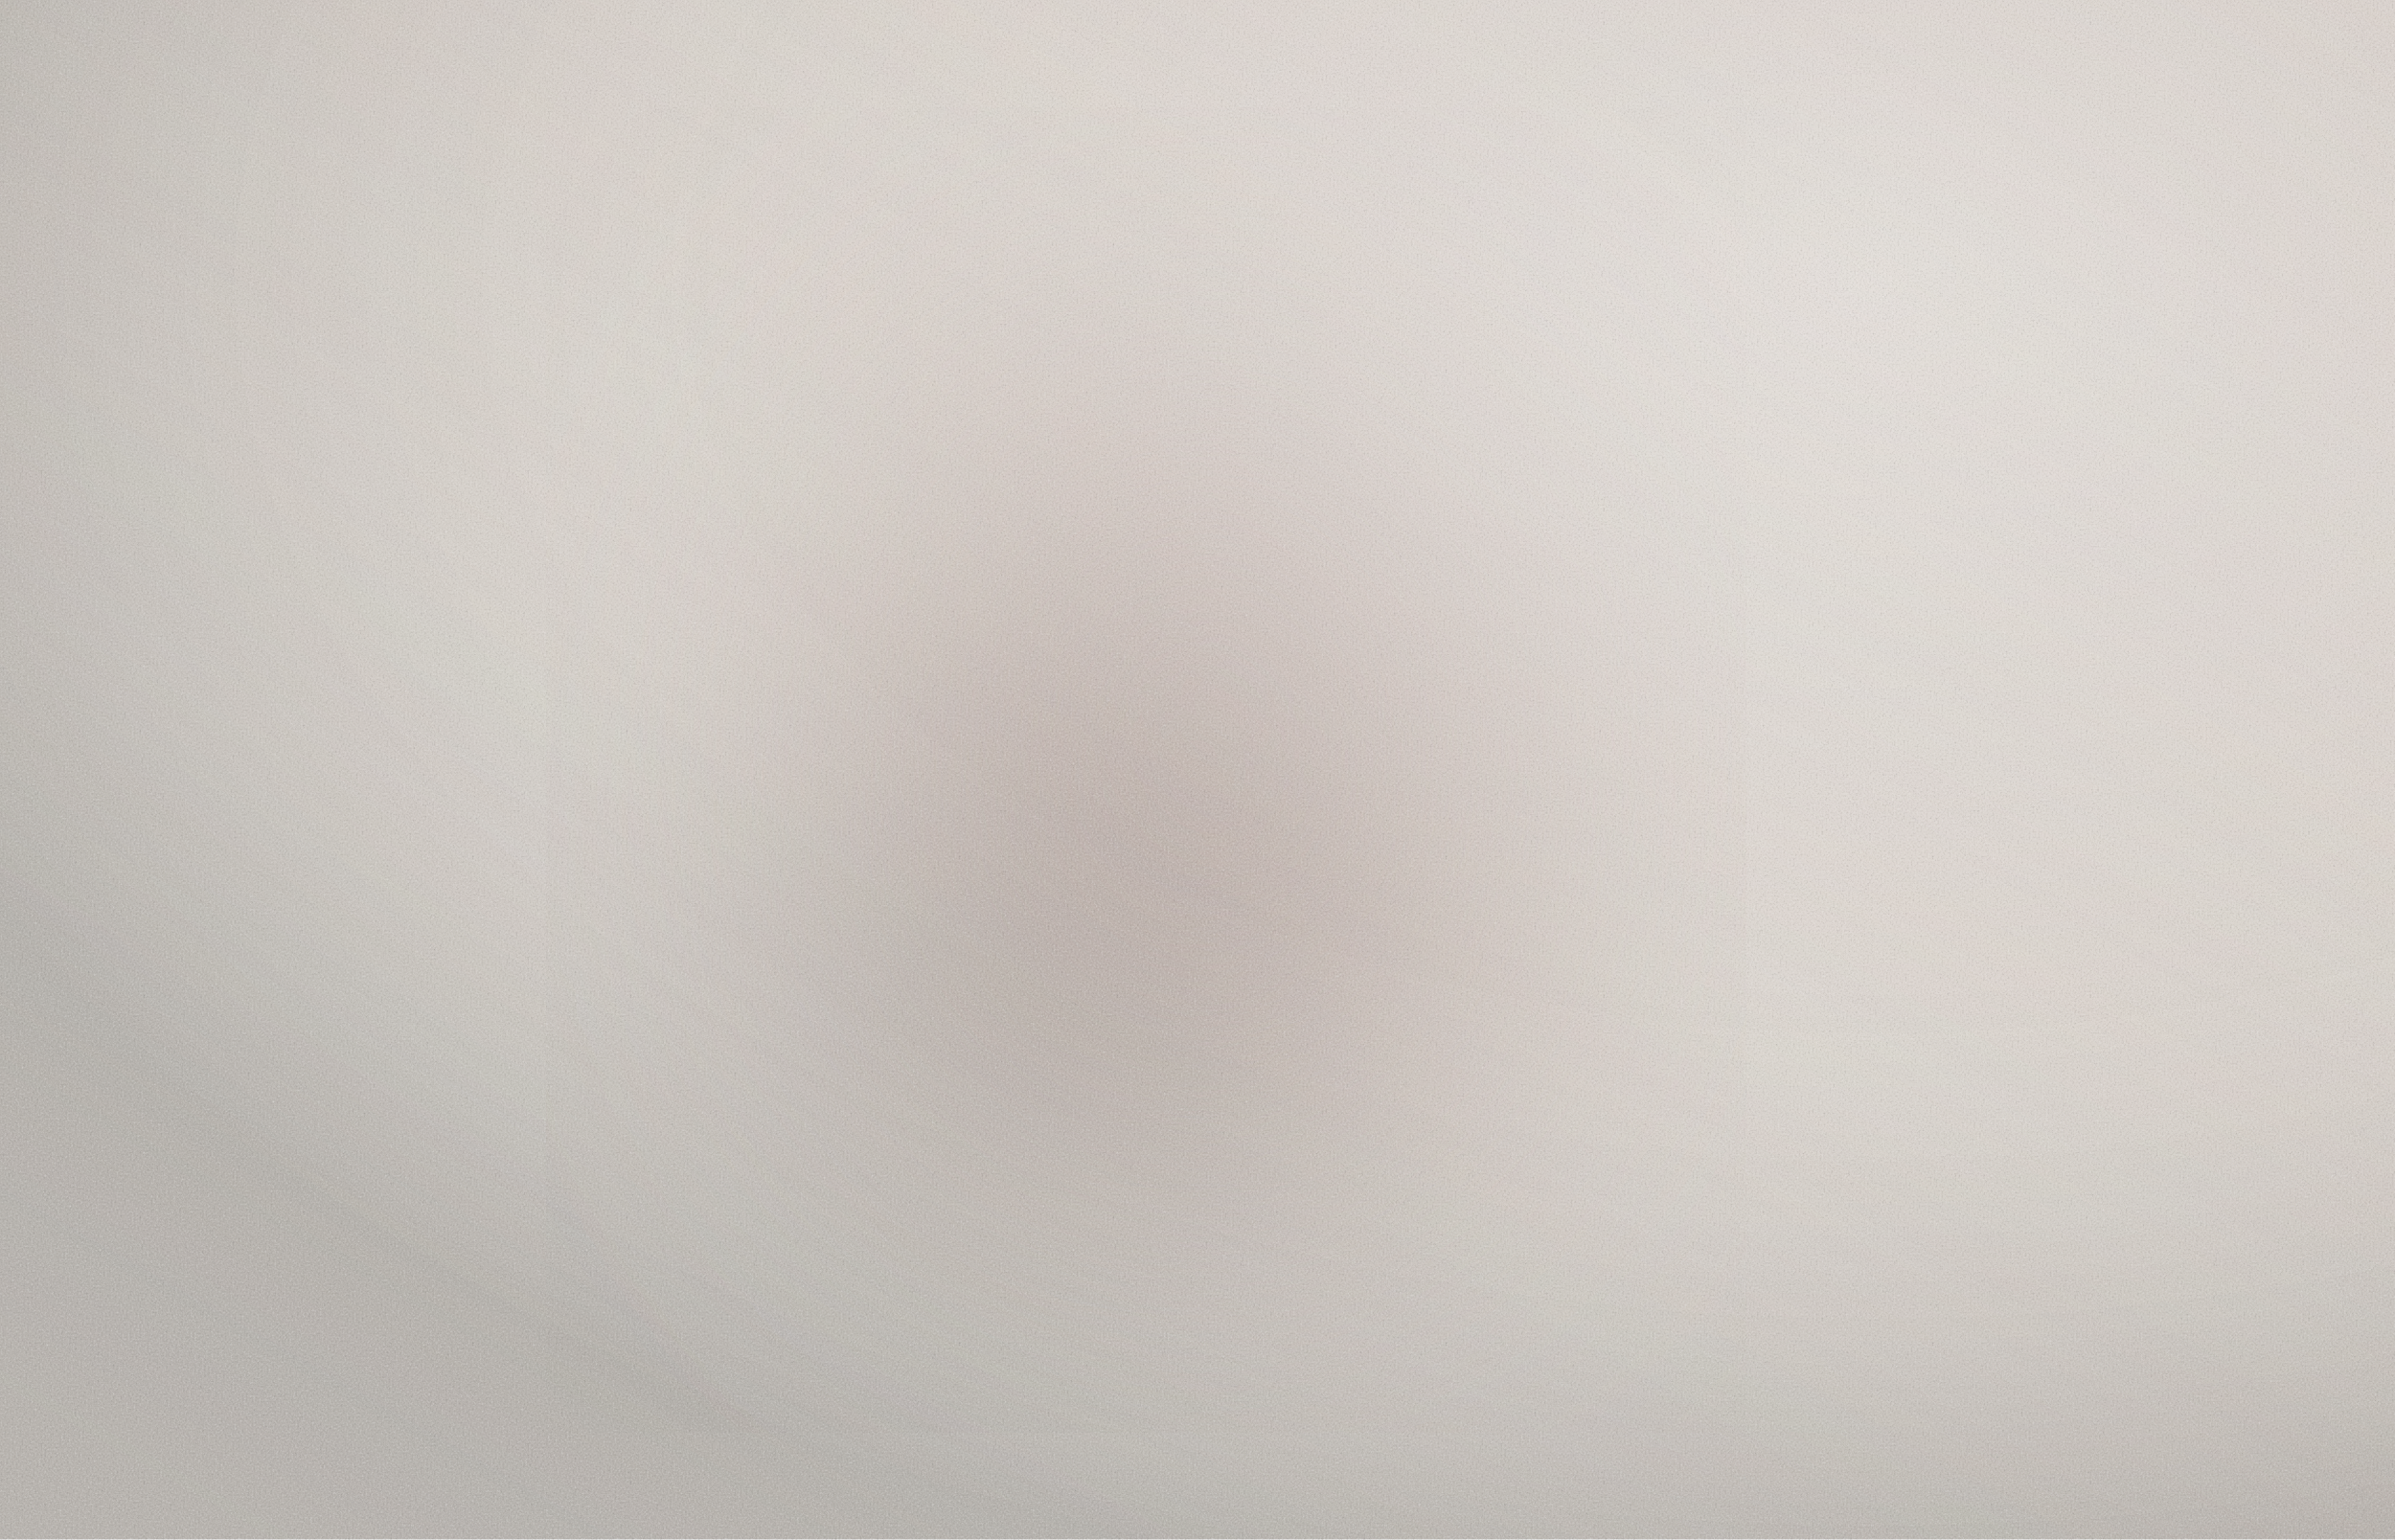
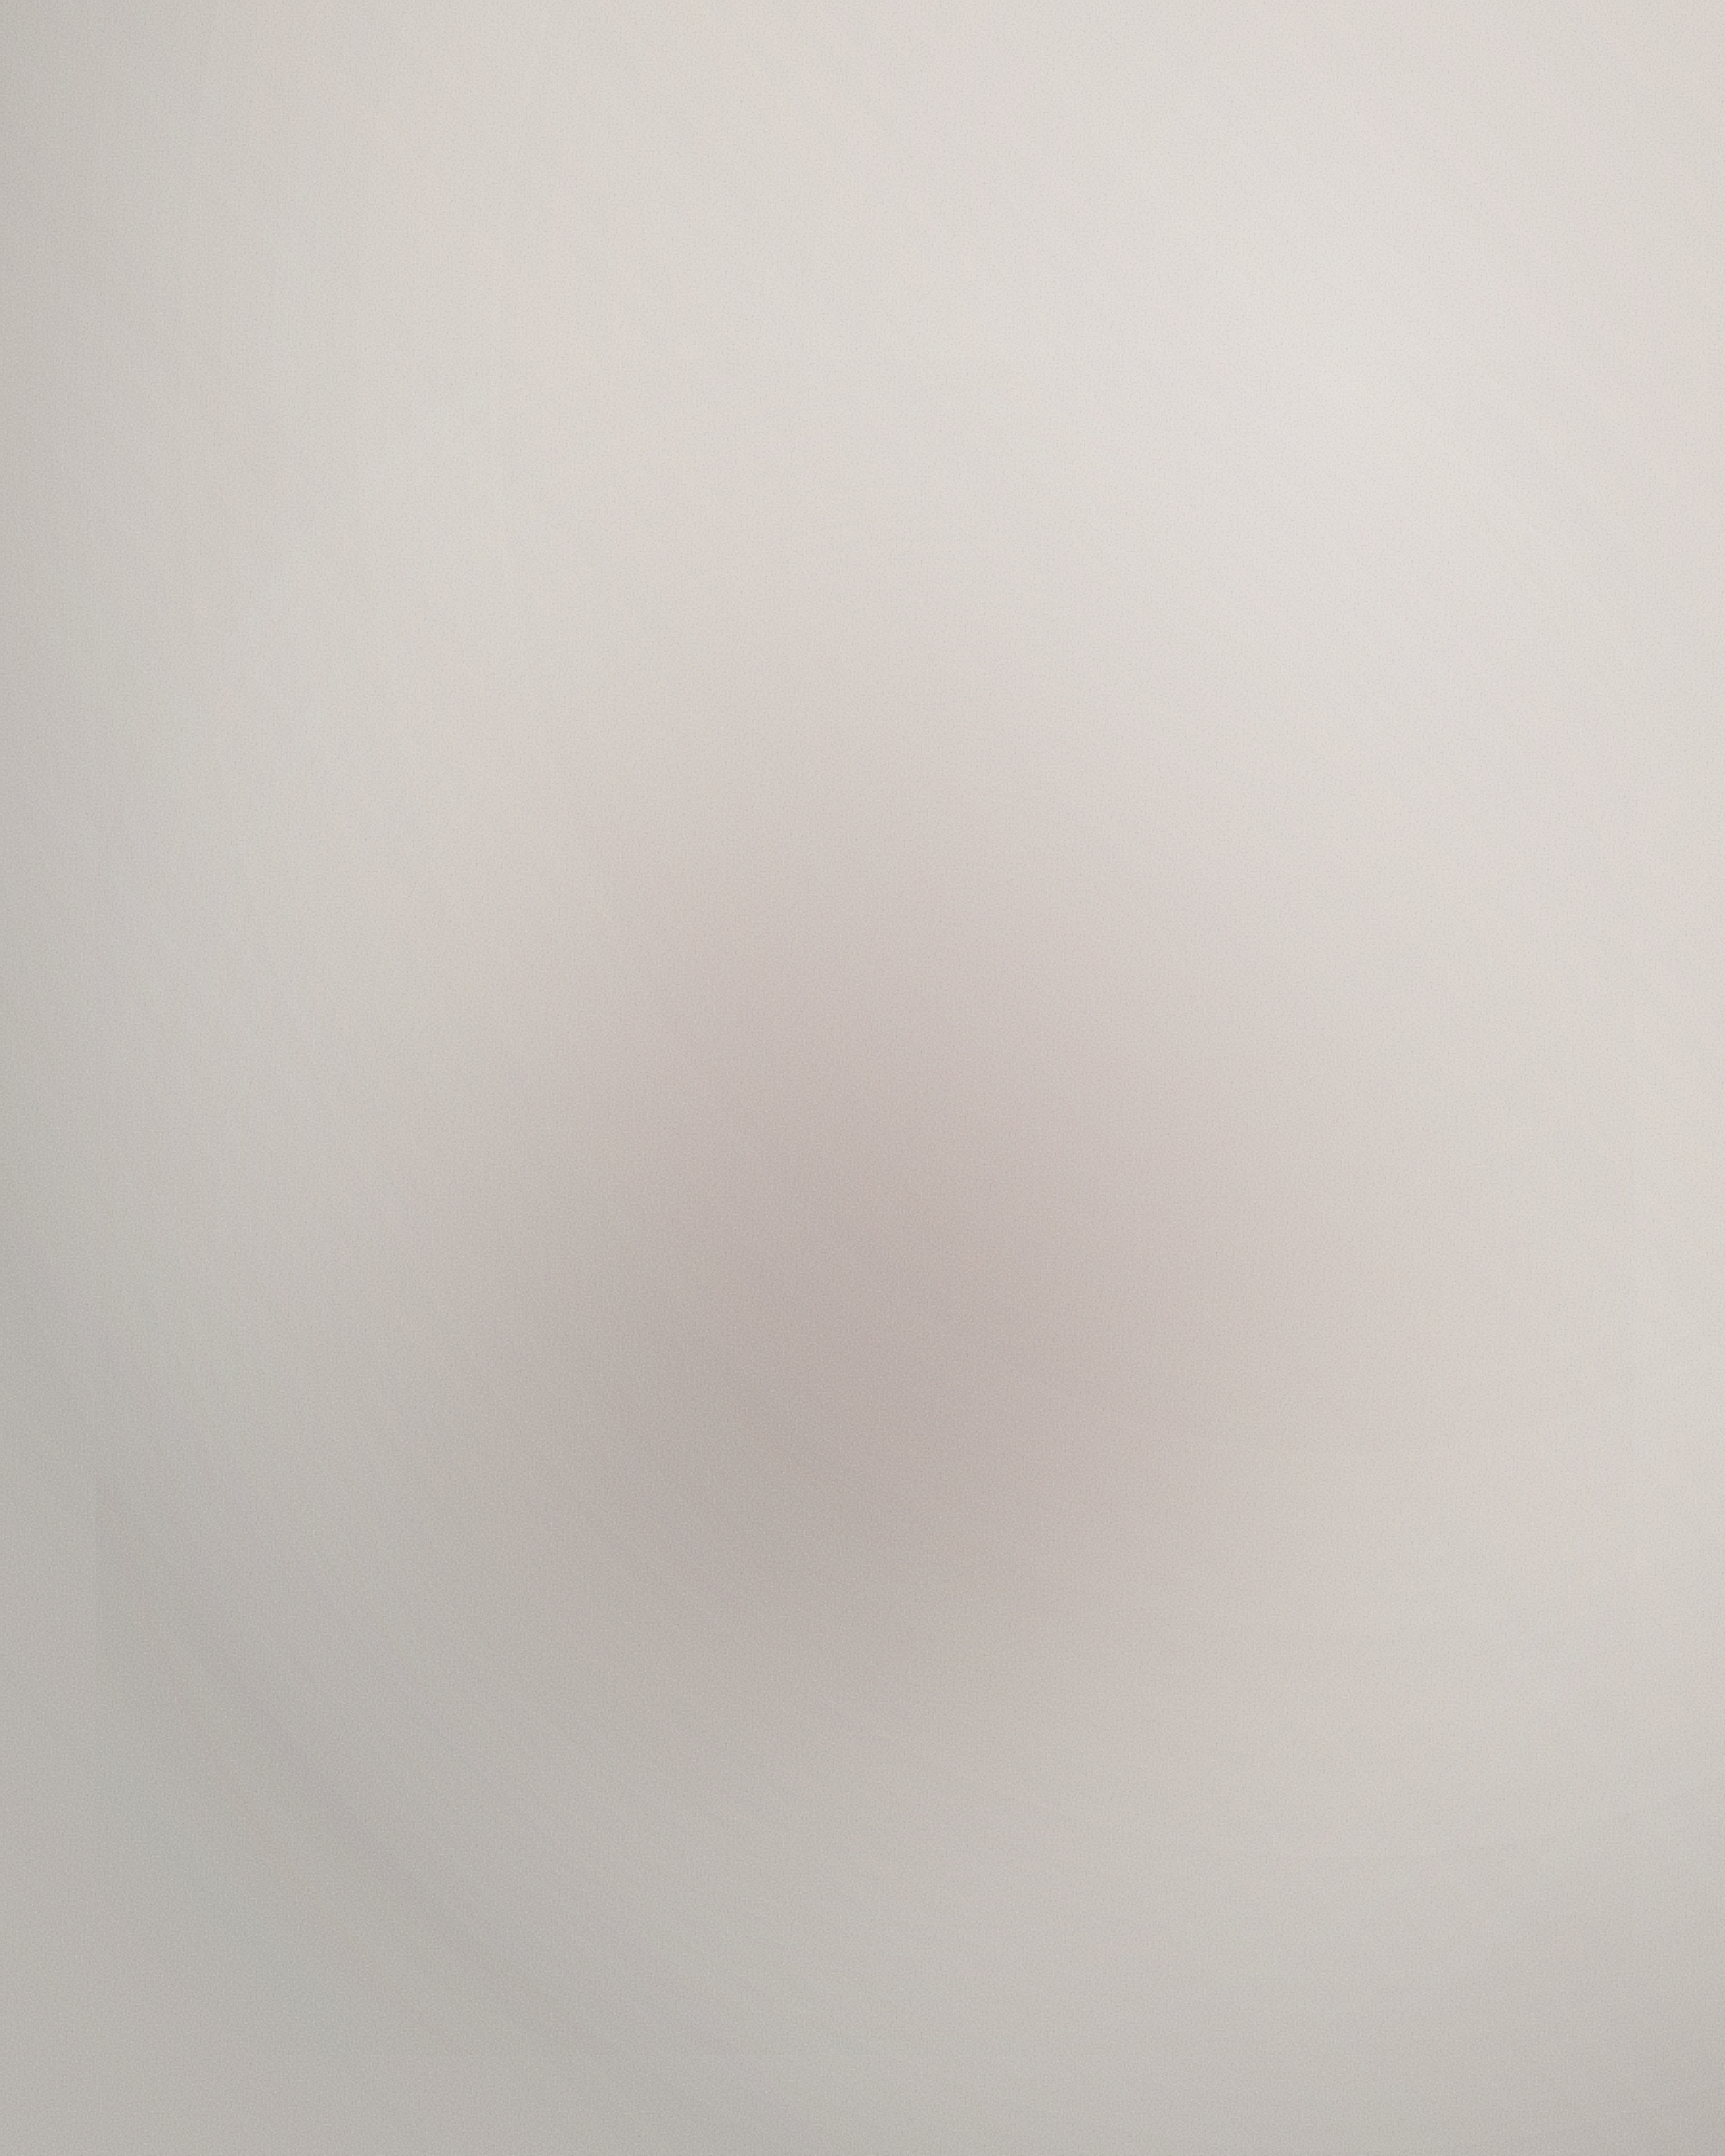
- <svg xmlns="http://www.w3.org/2000/svg" width="1400" height="900" viewBox="0 0 1400 900" role="img">
+ <svg xmlns="http://www.w3.org/2000/svg" width="1000" height="1250" viewBox="0 0 1000 1250" role="img">
  <defs>
    <radialGradient id="light" cx="78%" cy="18%" r="88%">
      <stop offset="0%" stop-color="#FFFFFF" stop-opacity="0.34" />
      <stop offset="52%" stop-color="#FFFFFF" stop-opacity="0.07" />
      <stop offset="100%" stop-color="#000000" stop-opacity="0.18" />
    </radialGradient>
    <linearGradient id="fall" x1="1" y1="0" x2="0.1" y2="1">
      <stop offset="0%" stop-color="#B7A7A0" stop-opacity="0.92" />
      <stop offset="100%" stop-color="#B7A7A0" stop-opacity="0.34" />
    </linearGradient>
    <filter id="soft" x="-30%" y="-30%" width="160%" height="160%">
-       <feGaussianBlur stdDeviation="117.0" />
+       <feGaussianBlur stdDeviation="130.0" />
    </filter>
    <filter id="grain" x="0" y="0" width="100%" height="100%">
      <feTurbulence type="fractalNoise" baseFrequency="0.9" numOctaves="3" seed="53" result="n" />
      <feColorMatrix type="saturate" values="0" in="n" result="g" />
      <feComponentTransfer in="g" result="gt">
        <feFuncA type="linear" slope="0.5" />
      </feComponentTransfer>
      <feBlend in="SourceGraphic" in2="gt" mode="overlay" />
    </filter>
  </defs>
  <g filter="url(#grain)">
-     <rect width="1400" height="900" fill="#EAE9E3" />
-     <rect width="1400" height="900" fill="url(#fall)" opacity="0.55" />
+     <rect width="1000" height="1250" fill="#EAE9E3" />
+     <rect width="1000" height="1250" fill="url(#fall)" opacity="0.55" />
    <g filter="url(#soft)">
-       <ellipse cx="700" cy="450" rx="189" ry="242" fill="#B7A7A0" opacity="0.85" />
-       <ellipse cx="779" cy="339" rx="95" ry="82" fill="#FFFFFF" opacity="0.26" />
-       <ellipse cx="583" cy="571" rx="132" ry="97" fill="#000000" opacity="0.2" />
+       <ellipse cx="540" cy="700" rx="240" ry="307" fill="#B7A7A0" opacity="0.85" />
+       <ellipse cx="641" cy="559" rx="120" ry="104" fill="#FFFFFF" opacity="0.26" />
+       <ellipse cx="391" cy="854" rx="168" ry="123" fill="#000000" opacity="0.2" />
    </g>
-     <rect width="1400" height="900" fill="url(#light)" />
+     <rect width="1000" height="1250" fill="url(#light)" />
  </g>
</svg>
